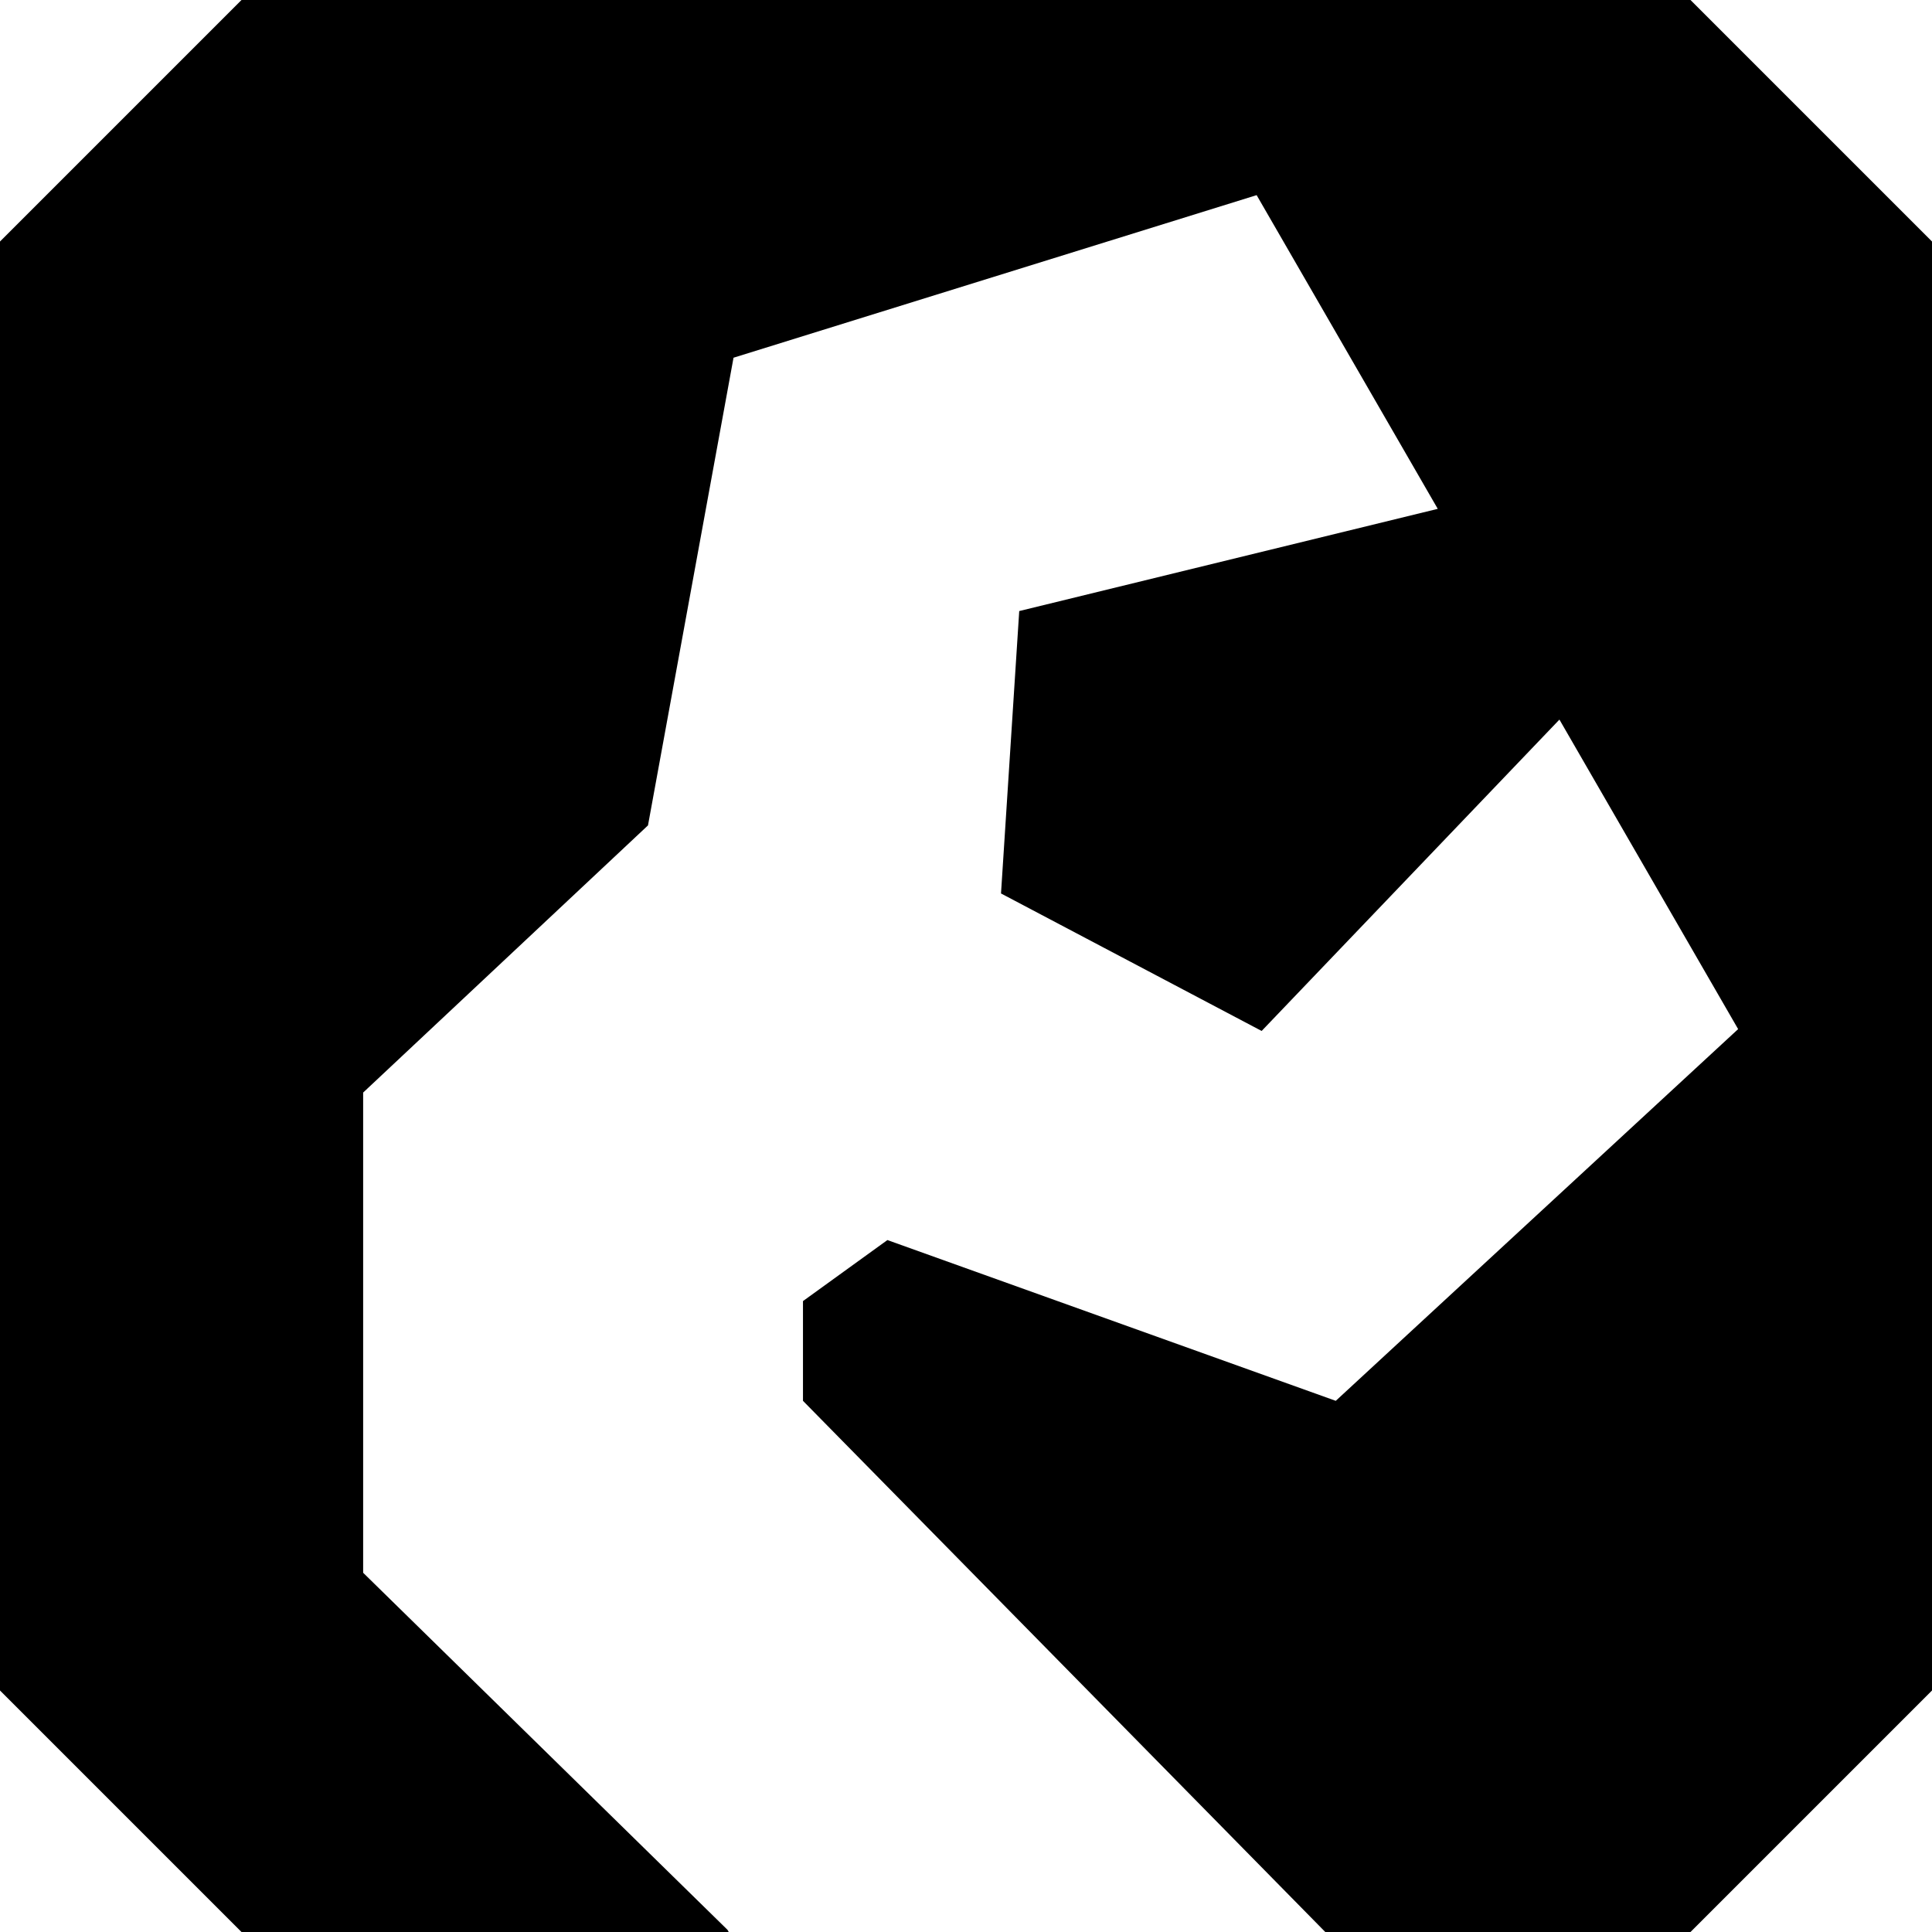
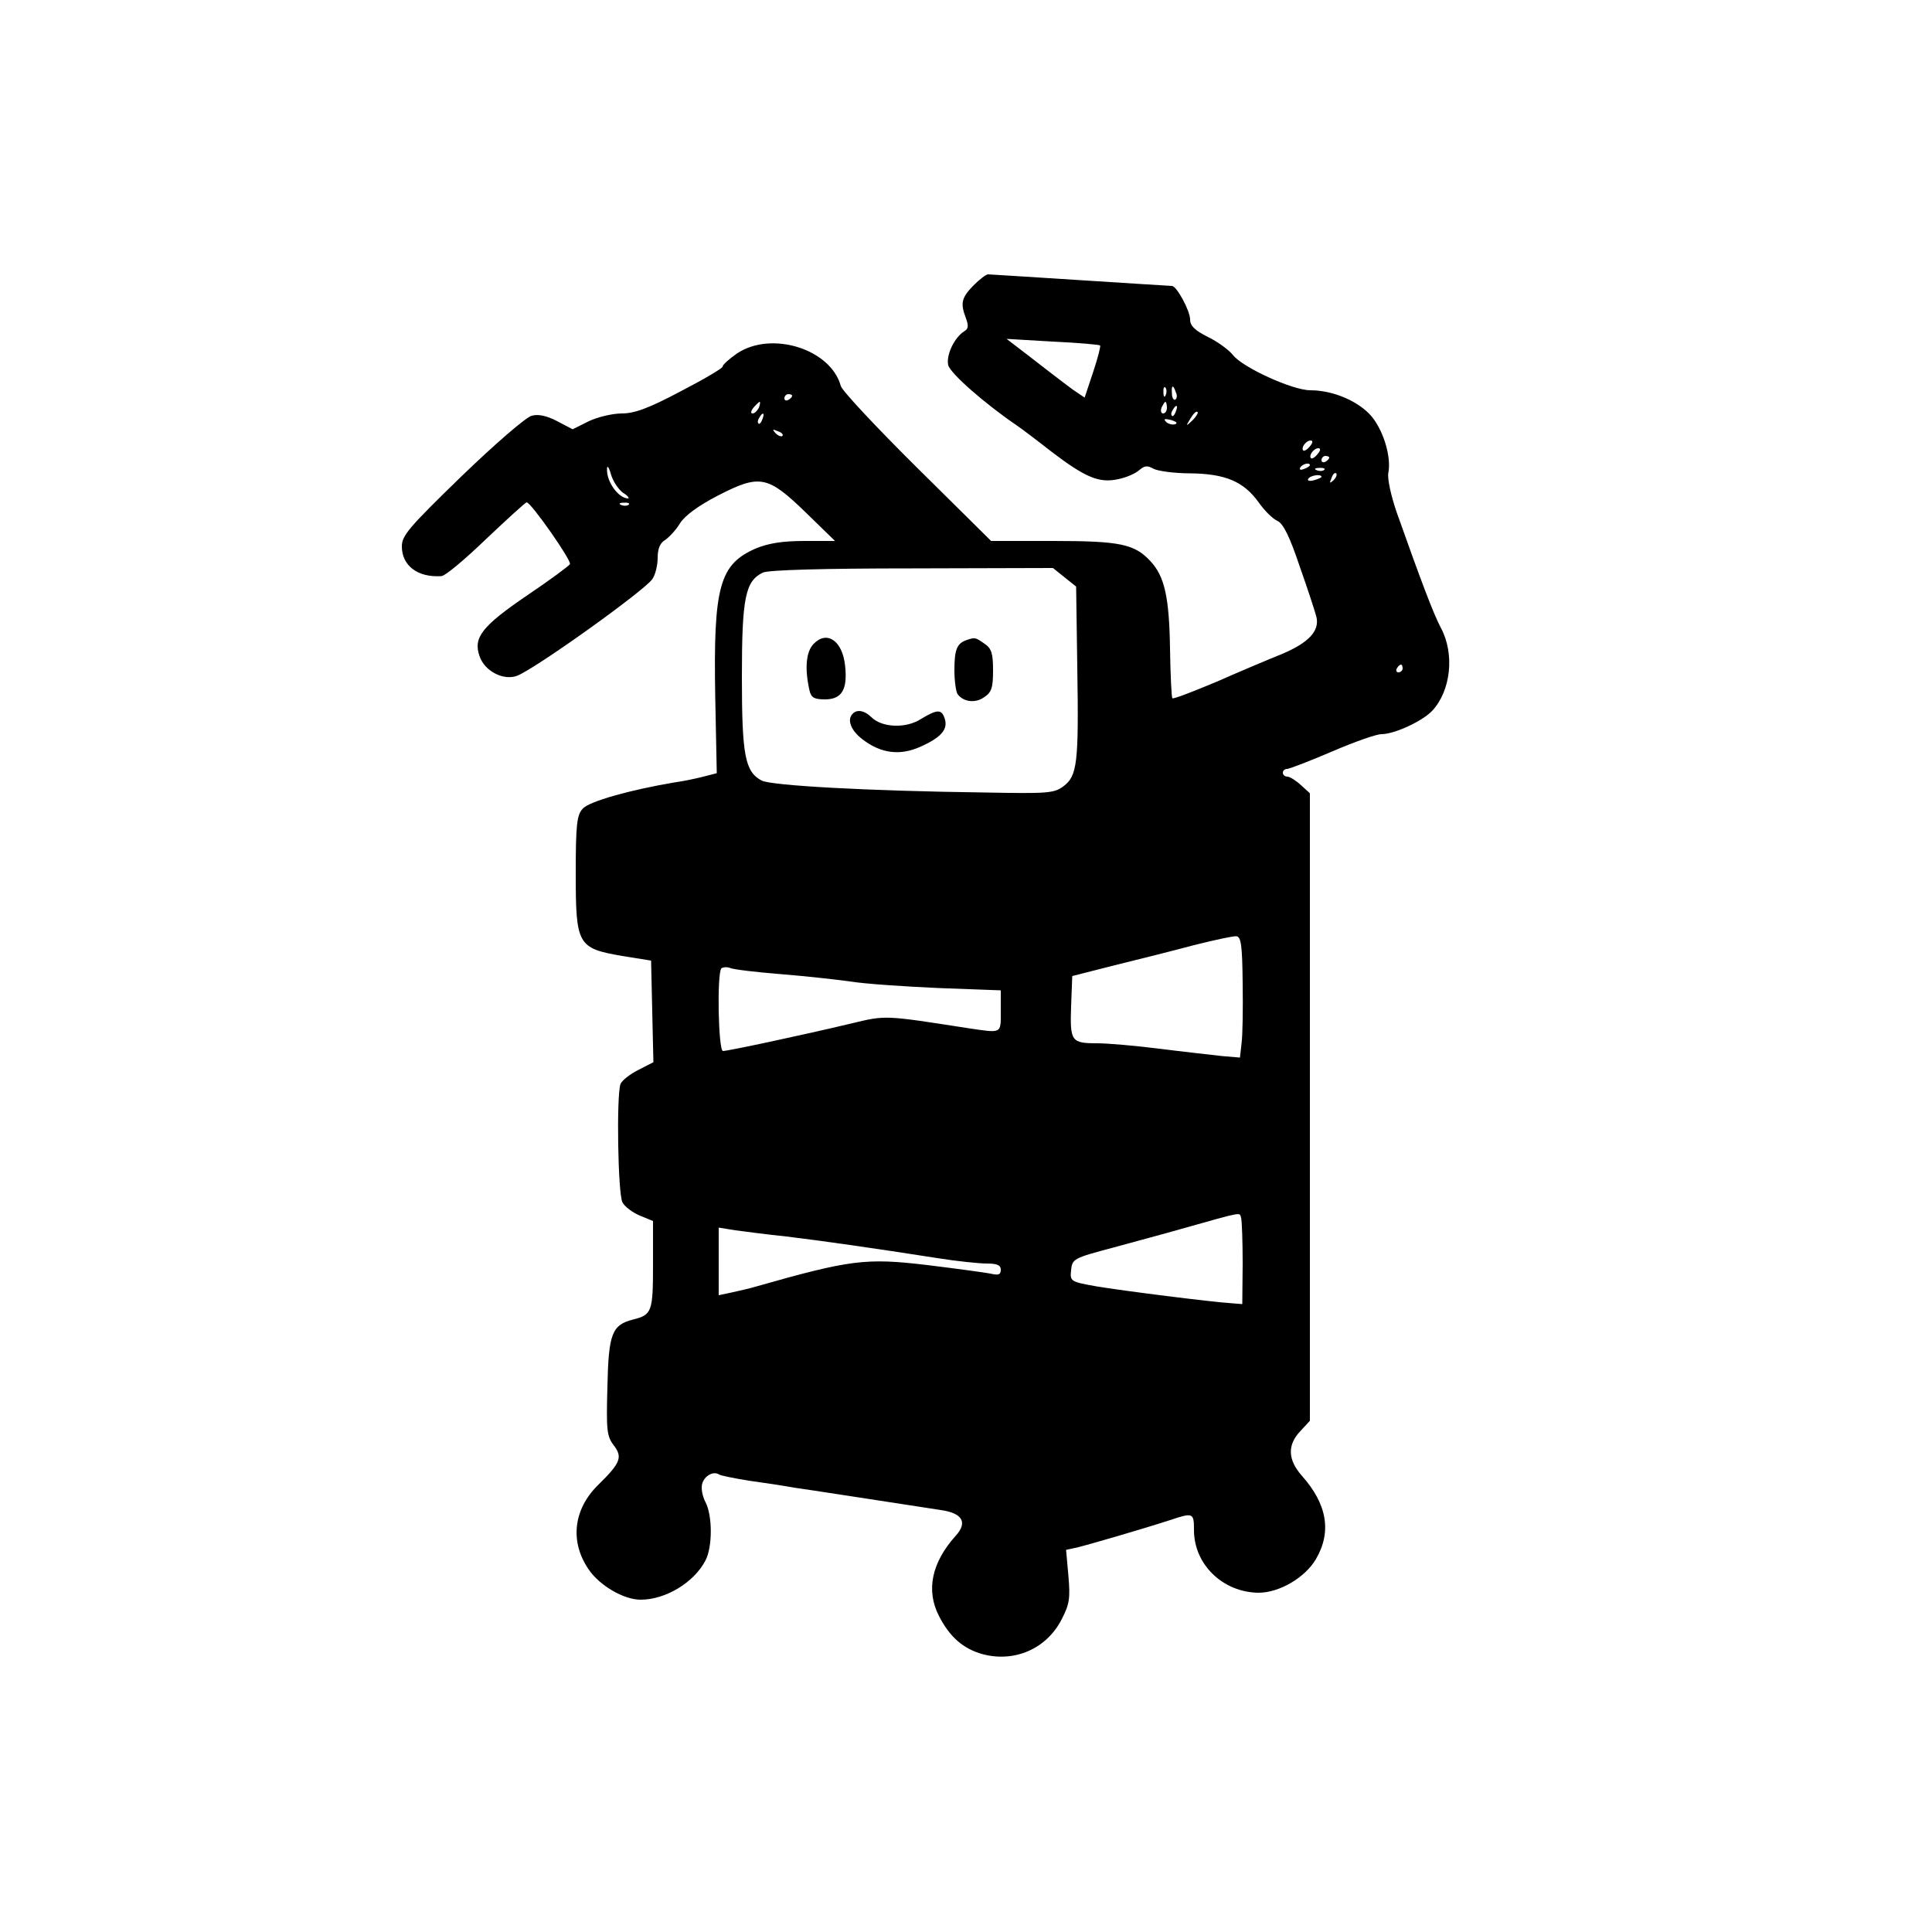
- <svg xmlns="http://www.w3.org/2000/svg" width="116" height="116" viewBox="0 0 116 116" fill="none">
-   <path fill-rule="evenodd" clip-rule="evenodd" d="M14.5 0L0 14.5V101.5L14.5 116H43.754L43.681 115.87L21.804 94.431L21.804 65.599L38.906 49.558L44.042 21.478L75.45 11.716L86.325 30.552L61.196 36.689L60.102 53.645L75.751 61.9L93.63 43.205L104.36 61.789L80.201 84.108L53.281 74.455L48.212 78.119V84.108L79.572 116H101.5L116 101.5V14.5L101.5 0H14.5Z" fill="black" />
+ <svg xmlns="http://www.w3.org/2000/svg" version="1.0" width="500pt" height="500pt" viewBox="0 0 500 500" preserveAspectRatio="xMidYMid meet">
+   <g transform="translate(0,500) scale(0.1,-0.1)" fill="#000000" stroke="none">
+     <path d="M2519 4261 c-31 -32 -34 -46 -19 -85 7 -19 6 -27 -4 -33 -26 -16 -48 -62 -42 -88 6 -22 94 -99 176 -155 12 -8 53 -39 90 -68 89 -68 125 -83 174 -72 21 4 45 15 54 23 14 12 21 13 37 4 11 -6 54 -12 95 -12 91 -1 139 -21 178 -76 15 -21 36 -42 48 -47 15 -7 32 -41 58 -119 21 -59 40 -118 43 -130 8 -36 -20 -66 -88 -95 -35 -14 -113 -47 -172 -73 -60 -25 -111 -45 -113 -42 -2 2 -5 59 -6 128 -2 133 -14 188 -51 227 -41 44 -78 52 -251 52 l-161 0 -191 189 c-105 104 -194 199 -198 212 -26 96 -180 144 -269 84 -20 -14 -37 -29 -37 -34 0 -4 -49 -33 -109 -64 -83 -44 -119 -57 -152 -57 -23 0 -62 -9 -85 -20 l-42 -21 -40 21 c-27 14 -49 19 -66 14 -14 -3 -95 -73 -181 -156 -137 -133 -155 -154 -155 -182 0 -50 41 -81 102 -77 10 0 62 44 116 96 55 52 102 95 105 95 11 0 117 -151 112 -160 -3 -5 -53 -42 -111 -81 -116 -79 -140 -109 -123 -157 13 -39 62 -64 97 -51 47 18 328 219 350 250 8 11 14 36 14 55 0 24 6 39 20 47 10 7 28 26 38 43 13 20 47 45 97 71 109 56 129 53 228 -43 l76 -74 -79 0 c-57 0 -93 -6 -125 -19 -95 -41 -111 -98 -106 -383 l4 -199 -35 -9 c-19 -5 -53 -12 -75 -15 -113 -19 -221 -49 -237 -68 -15 -16 -18 -40 -18 -168 0 -185 5 -193 120 -213 l75 -12 3 -132 3 -131 -39 -20 c-22 -11 -42 -27 -46 -36 -11 -28 -7 -285 5 -307 6 -11 26 -26 45 -34 l34 -14 0 -114 c0 -121 -3 -129 -52 -141 -54 -14 -63 -36 -66 -172 -3 -113 -2 -129 16 -153 24 -31 18 -46 -39 -102 -65 -63 -75 -147 -26 -219 28 -42 91 -79 135 -79 64 0 138 44 168 102 18 35 18 115 0 150 -8 15 -12 36 -9 47 5 21 29 35 44 25 5 -3 40 -10 77 -16 37 -5 90 -13 117 -18 43 -6 191 -29 380 -58 56 -8 70 -32 38 -67 -62 -69 -77 -141 -43 -207 28 -55 63 -85 113 -99 83 -22 166 14 205 91 20 39 22 54 17 112 l-6 67 28 6 c29 7 167 47 241 71 60 20 62 19 62 -26 0 -89 75 -161 167 -162 54 0 120 39 148 86 42 71 30 143 -36 217 -36 41 -38 79 -4 115 l25 27 0 812 0 812 -23 21 c-13 12 -29 22 -35 22 -7 0 -12 5 -12 10 0 6 5 10 11 10 5 0 58 20 116 45 58 25 115 45 128 45 34 0 107 34 132 61 48 52 58 147 22 214 -20 38 -53 126 -114 298 -15 43 -25 89 -22 103 8 41 -12 108 -43 146 -33 39 -99 68 -159 68 -46 0 -175 59 -200 91 -10 13 -40 35 -65 47 -34 17 -46 29 -46 45 0 23 -35 87 -47 87 -5 0 -111 7 -238 15 -126 8 -234 15 -238 15 -5 0 -22 -13 -38 -29z m328 -155 c2 -2 -6 -33 -18 -69 l-22 -66 -31 21 c-17 13 -35 26 -41 31 -5 4 -37 28 -70 54 l-60 46 119 -7 c66 -3 121 -8 123 -10z m170 -128 c-3 -8 -6 -5 -6 6 -1 11 2 17 5 13 3 -3 4 -12 1 -19z m26 7 c4 -8 3 -16 -1 -19 -4 -3 -9 4 -9 15 -2 23 3 25 10 4z m-993 -9 c0 -3 -4 -8 -10 -11 -5 -3 -10 -1 -10 4 0 6 5 11 10 11 6 0 10 -2 10 -4z m-86 -31 c-4 -8 -11 -15 -16 -15 -6 0 -5 6 2 15 7 8 14 15 16 15 2 0 1 -7 -2 -15z m1056 0 c0 -8 -4 -15 -10 -15 -5 0 -7 7 -4 15 4 8 8 15 10 15 2 0 4 -7 4 -15z m23 -10 c-3 -9 -8 -14 -10 -11 -3 3 -2 9 2 15 9 16 15 13 8 -4z m43 -23 c-17 -16 -18 -16 -5 5 7 12 15 20 18 17 3 -2 -3 -12 -13 -22z m-1113 3 c-3 -9 -8 -14 -10 -11 -3 3 -2 9 2 15 9 16 15 13 8 -4z m1068 -13 c-7 -2 -18 1 -23 6 -8 8 -4 9 13 5 13 -4 18 -8 10 -11z m-1016 -30 c-3 -3 -11 0 -18 7 -9 10 -8 11 6 5 10 -3 15 -9 12 -12z m1365 -27 c-7 -9 -15 -13 -17 -11 -7 7 7 26 19 26 6 0 6 -6 -2 -15z m20 -20 c-7 -9 -15 -13 -17 -11 -7 7 7 26 19 26 6 0 6 -6 -2 -15z m30 -9 c0 -3 -4 -8 -10 -11 -5 -3 -10 -1 -10 4 0 6 5 11 10 11 6 0 10 -2 10 -4z m-1828 -91 c13 -8 18 -15 13 -15 -25 1 -56 44 -54 77 0 10 5 4 10 -14 5 -18 19 -39 31 -48z m1778 71 c0 -2 -7 -7 -16 -10 -8 -3 -12 -2 -9 4 6 10 25 14 25 6z m37 -12 c-3 -3 -12 -4 -19 -1 -8 3 -5 6 6 6 11 1 17 -2 13 -5z m24 -27 c-10 -9 -11 -8 -5 6 3 10 9 15 12 12 3 -3 0 -11 -7 -18z m-31 9 c0 -2 -9 -6 -20 -9 -11 -3 -18 -1 -14 4 5 9 34 13 34 5z m-1793 -72 c-3 -3 -12 -4 -19 -1 -8 3 -5 6 6 6 11 1 17 -2 13 -5z m1128 -188 l30 -24 3 -209 c4 -249 0 -281 -36 -308 -24 -18 -41 -19 -202 -16 -306 4 -555 18 -579 31 -43 23 -51 65 -51 269 0 205 9 247 54 269 13 7 159 11 386 11 l365 1 30 -24z m875 -236 c0 -5 -5 -10 -11 -10 -5 0 -7 5 -4 10 3 6 8 10 11 10 2 0 4 -4 4 -10z m-414 -815 c1 -66 0 -136 -3 -156 l-4 -36 -47 4 c-26 3 -99 11 -162 19 -63 8 -135 14 -160 14 -68 0 -71 5 -68 96 l3 78 110 28 c61 15 153 38 205 52 52 13 102 24 110 23 12 -2 15 -24 16 -122z m-1196 24 c63 -5 144 -14 180 -19 36 -6 138 -13 228 -17 l162 -6 0 -54 c0 -59 4 -57 -84 -44 -219 34 -213 34 -304 12 -126 -30 -318 -71 -331 -71 -12 0 -16 201 -4 214 4 3 14 4 22 1 9 -4 68 -11 131 -16z m1192 -631 c2 -7 4 -60 4 -118 l-1 -105 -25 2 c-52 3 -288 33 -353 44 -67 12 -68 13 -65 42 3 29 6 31 108 58 58 16 137 37 175 48 167 47 152 44 157 29z m-1177 -48 c91 -11 225 -30 391 -56 50 -8 108 -14 128 -14 26 0 36 -4 36 -16 0 -13 -6 -15 -27 -10 -16 3 -89 13 -163 22 -159 19 -199 14 -445 -56 -16 -5 -45 -11 -62 -15 l-33 -7 0 88 0 87 43 -7 c23 -3 83 -11 132 -16z" />
+     <path d="M2106 3334 c-20 -20 -24 -64 -11 -121 4 -18 12 -23 40 -23 44 0 59 26 52 88 -7 64 -47 91 -81 56z" />
+     <path d="M2500 3343 c-24 -9 -30 -25 -30 -78 0 -27 4 -55 8 -61 14 -20 45 -25 68 -9 20 13 24 24 24 70 0 44 -4 57 -22 69 -24 17 -25 17 -48 9z" />
+     <path d="M2207 3153 c-16 -15 -5 -44 26 -67 47 -36 96 -42 148 -19 54 24 73 45 64 73 -8 25 -19 25 -62 -1 -39 -25 -101 -22 -128 5 -17 17 -37 21 -48 9z" />
+   </g>
</svg>
